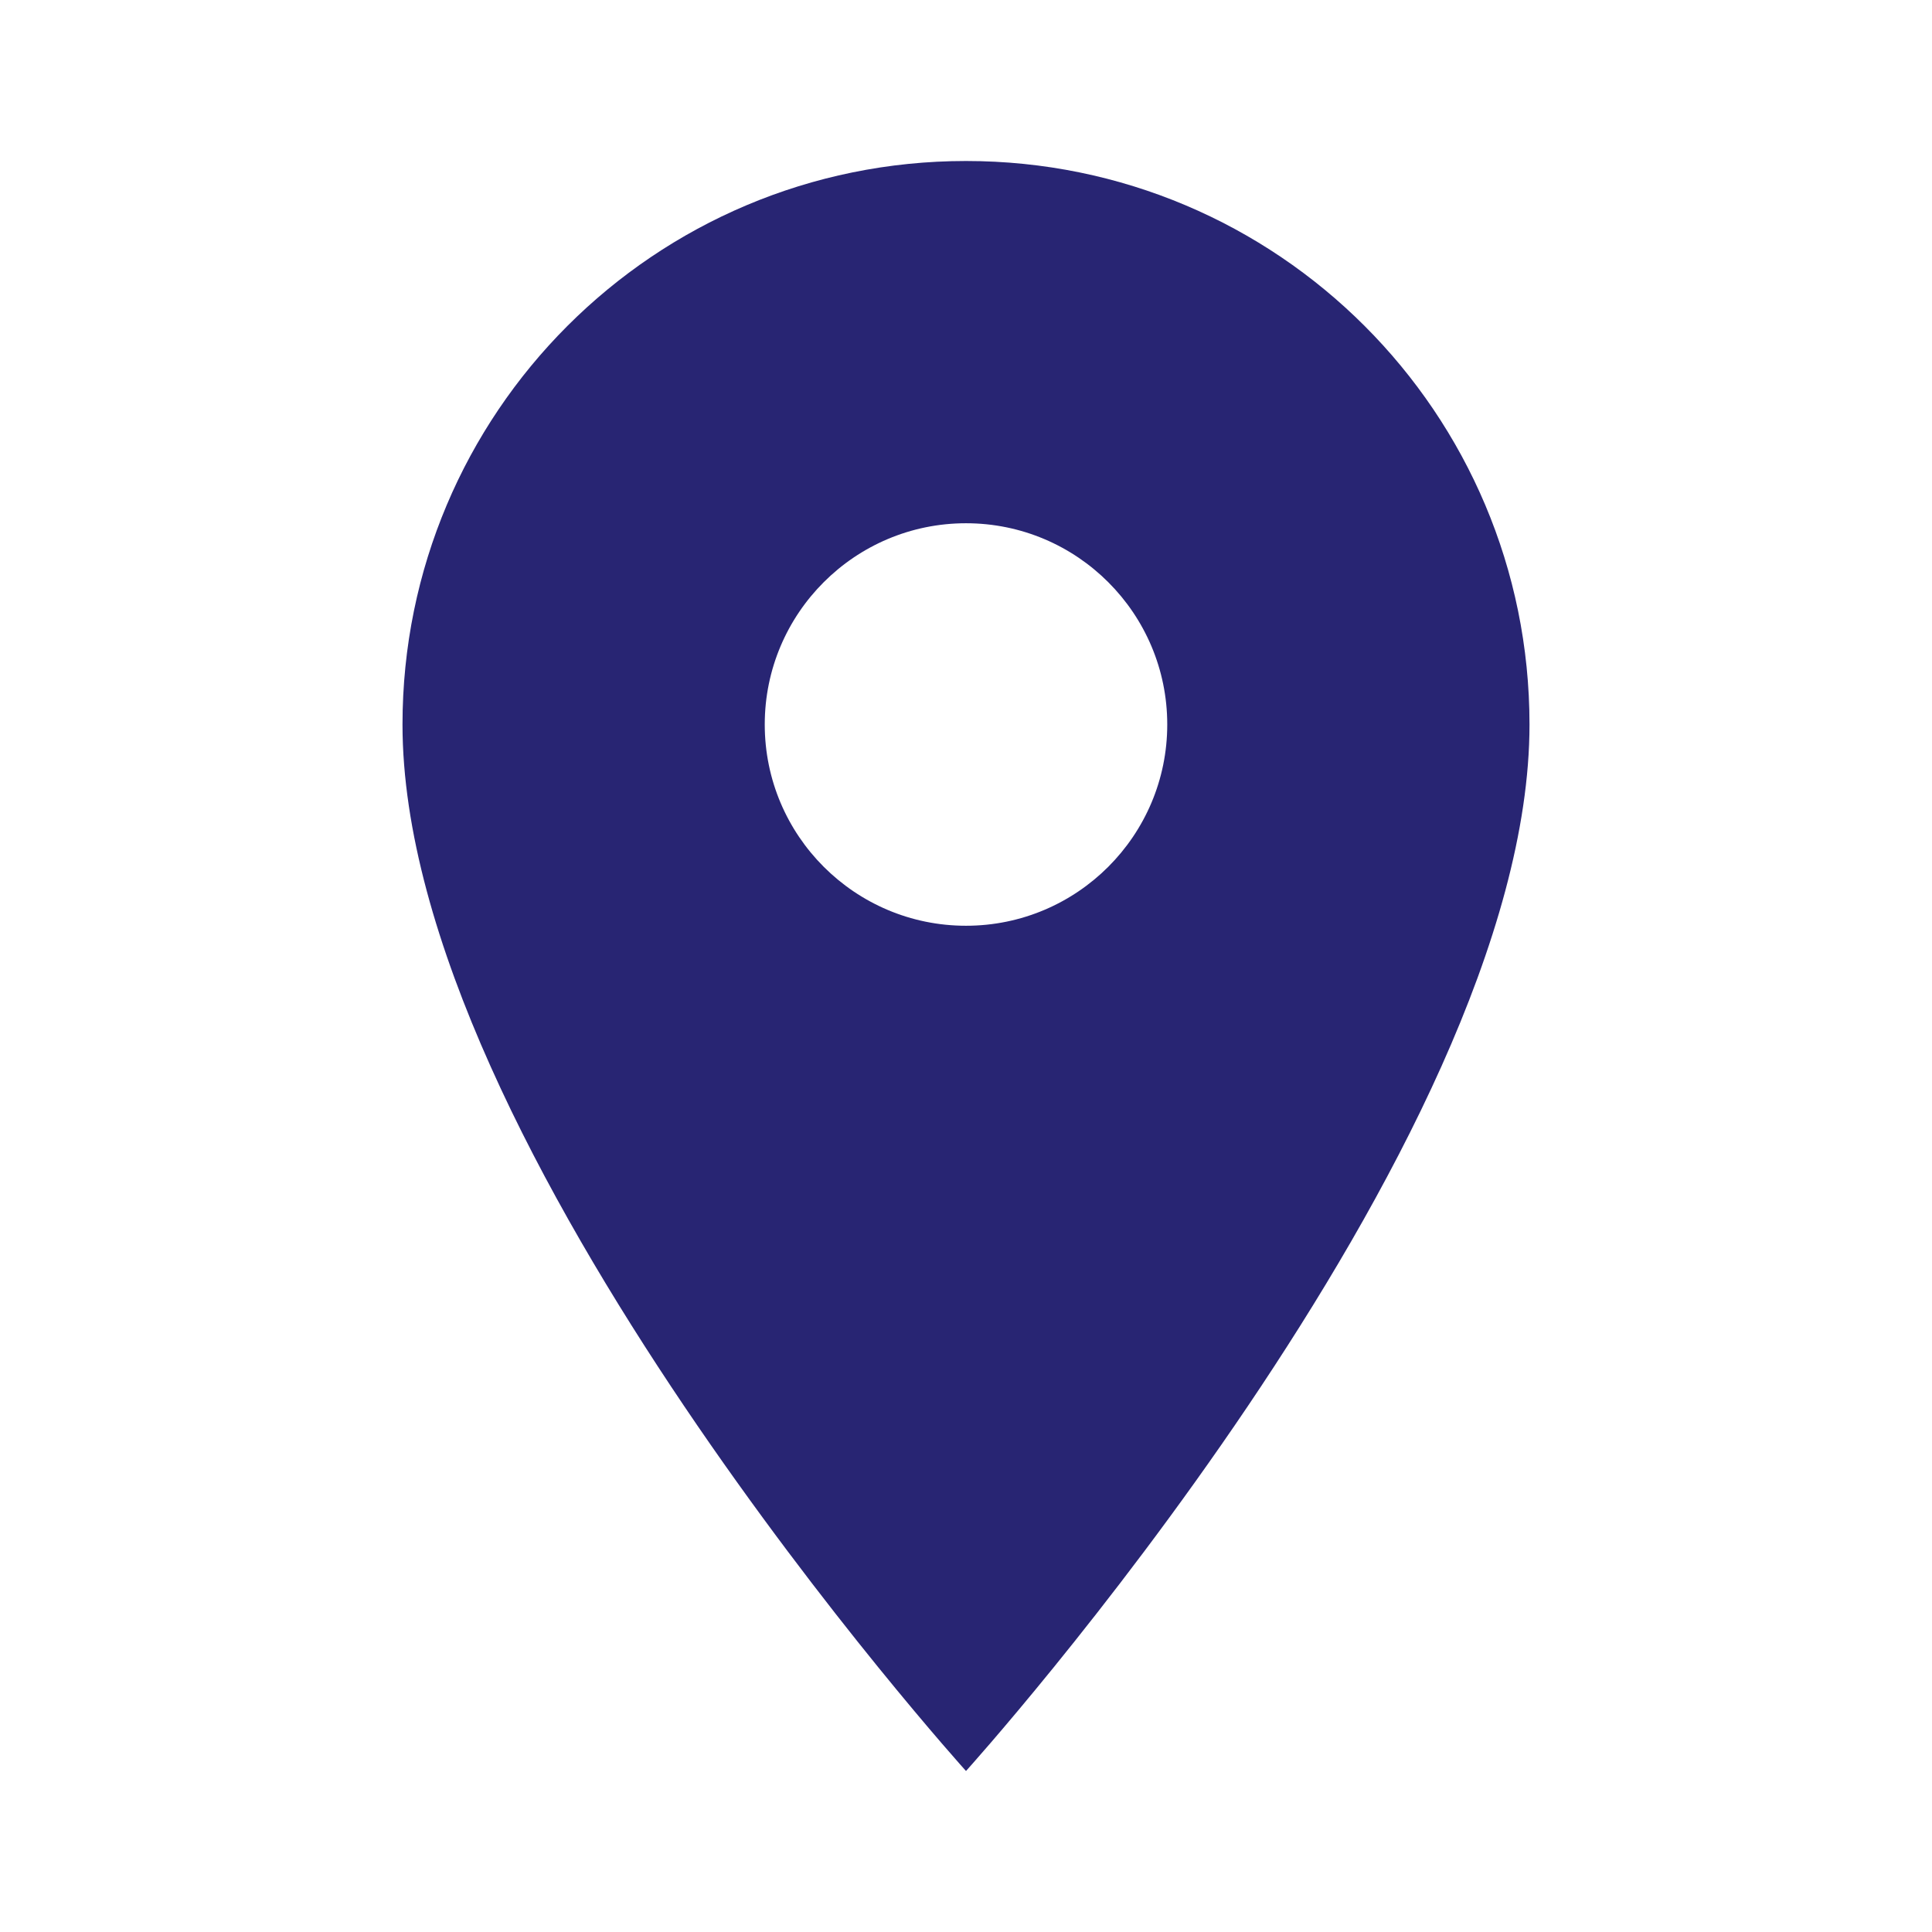
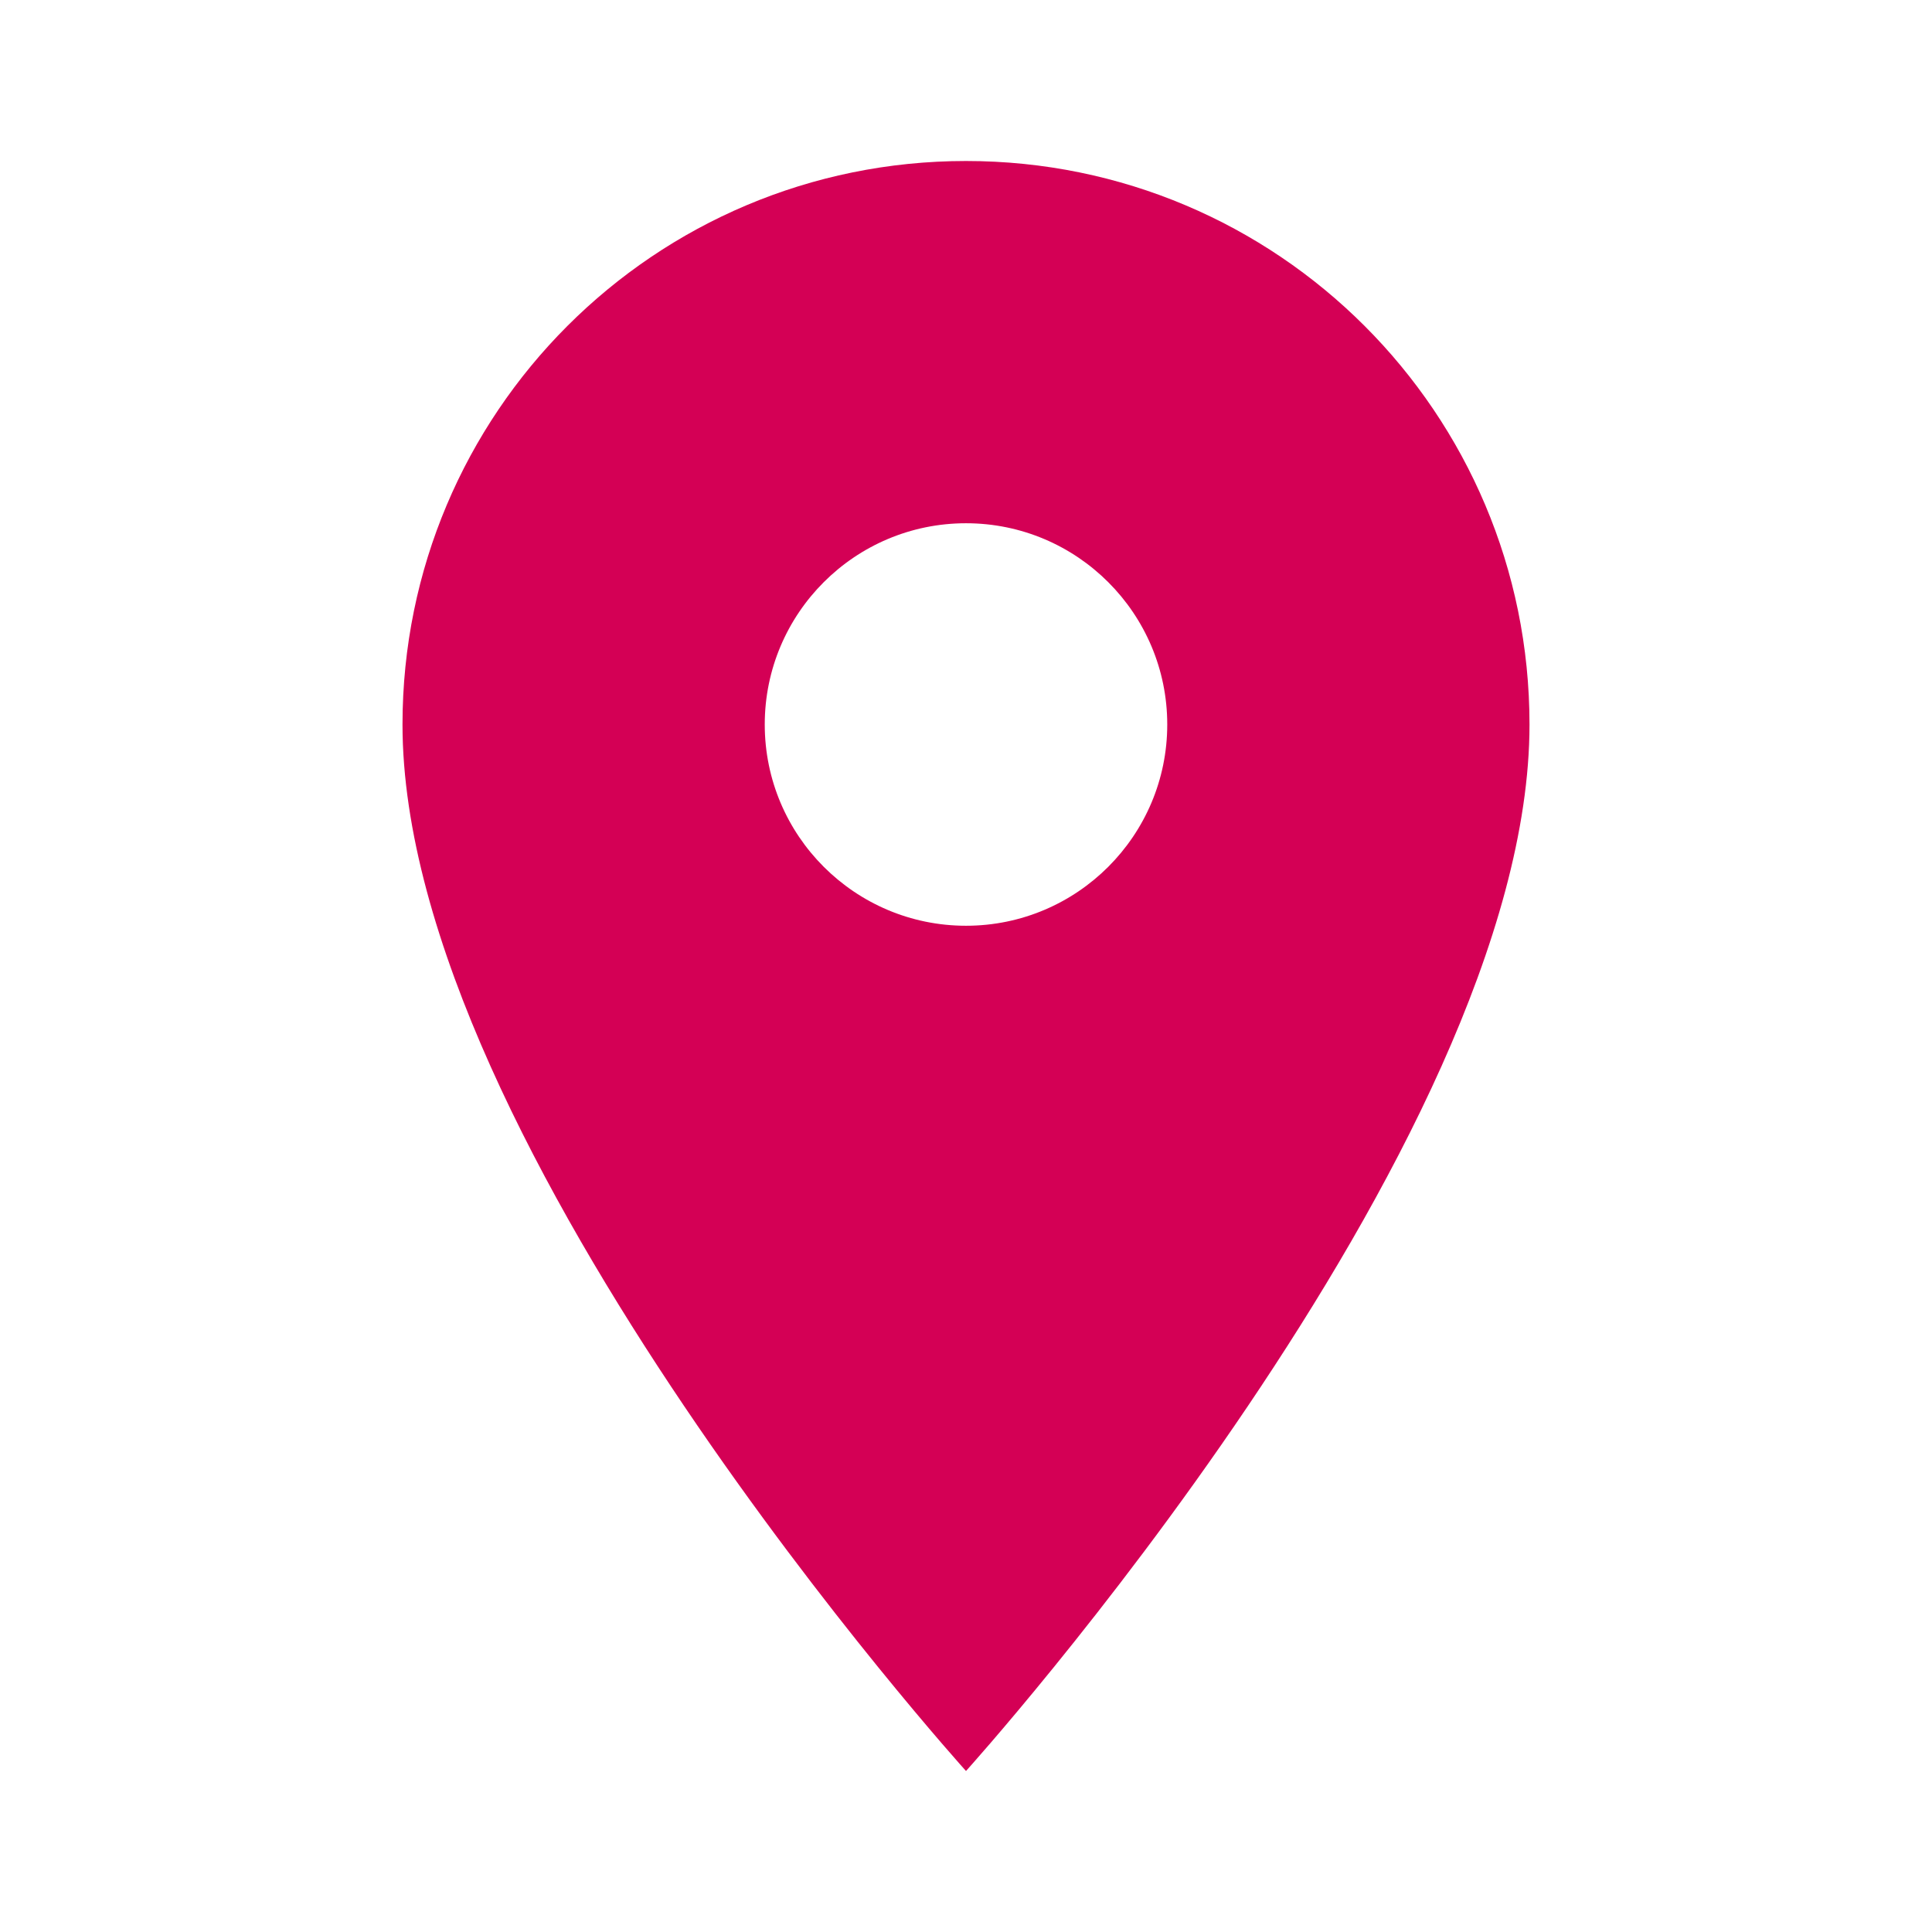
- <svg xmlns="http://www.w3.org/2000/svg" height="40px" viewBox="0 0 24 24" width="40px" fill="#282573">
+ <svg xmlns="http://www.w3.org/2000/svg" height="40px" viewBox="0 0 24 24" width="40px" fill="#d40055">
  <path d="M0 0h24v24H0V0z" fill="none" />
  <path d="M12 2C8.13 2 5 5.13 5 9c0 5.25 7 13 7 13s7-7.75 7-13c0-3.87-3.13-7-7-7zm0 9.5c-1.38 0-2.5-1.12-2.5-2.5s1.12-2.5 2.5-2.5 2.5 1.12 2.5 2.5-1.12 2.5-2.5 2.5z" />
</svg>
